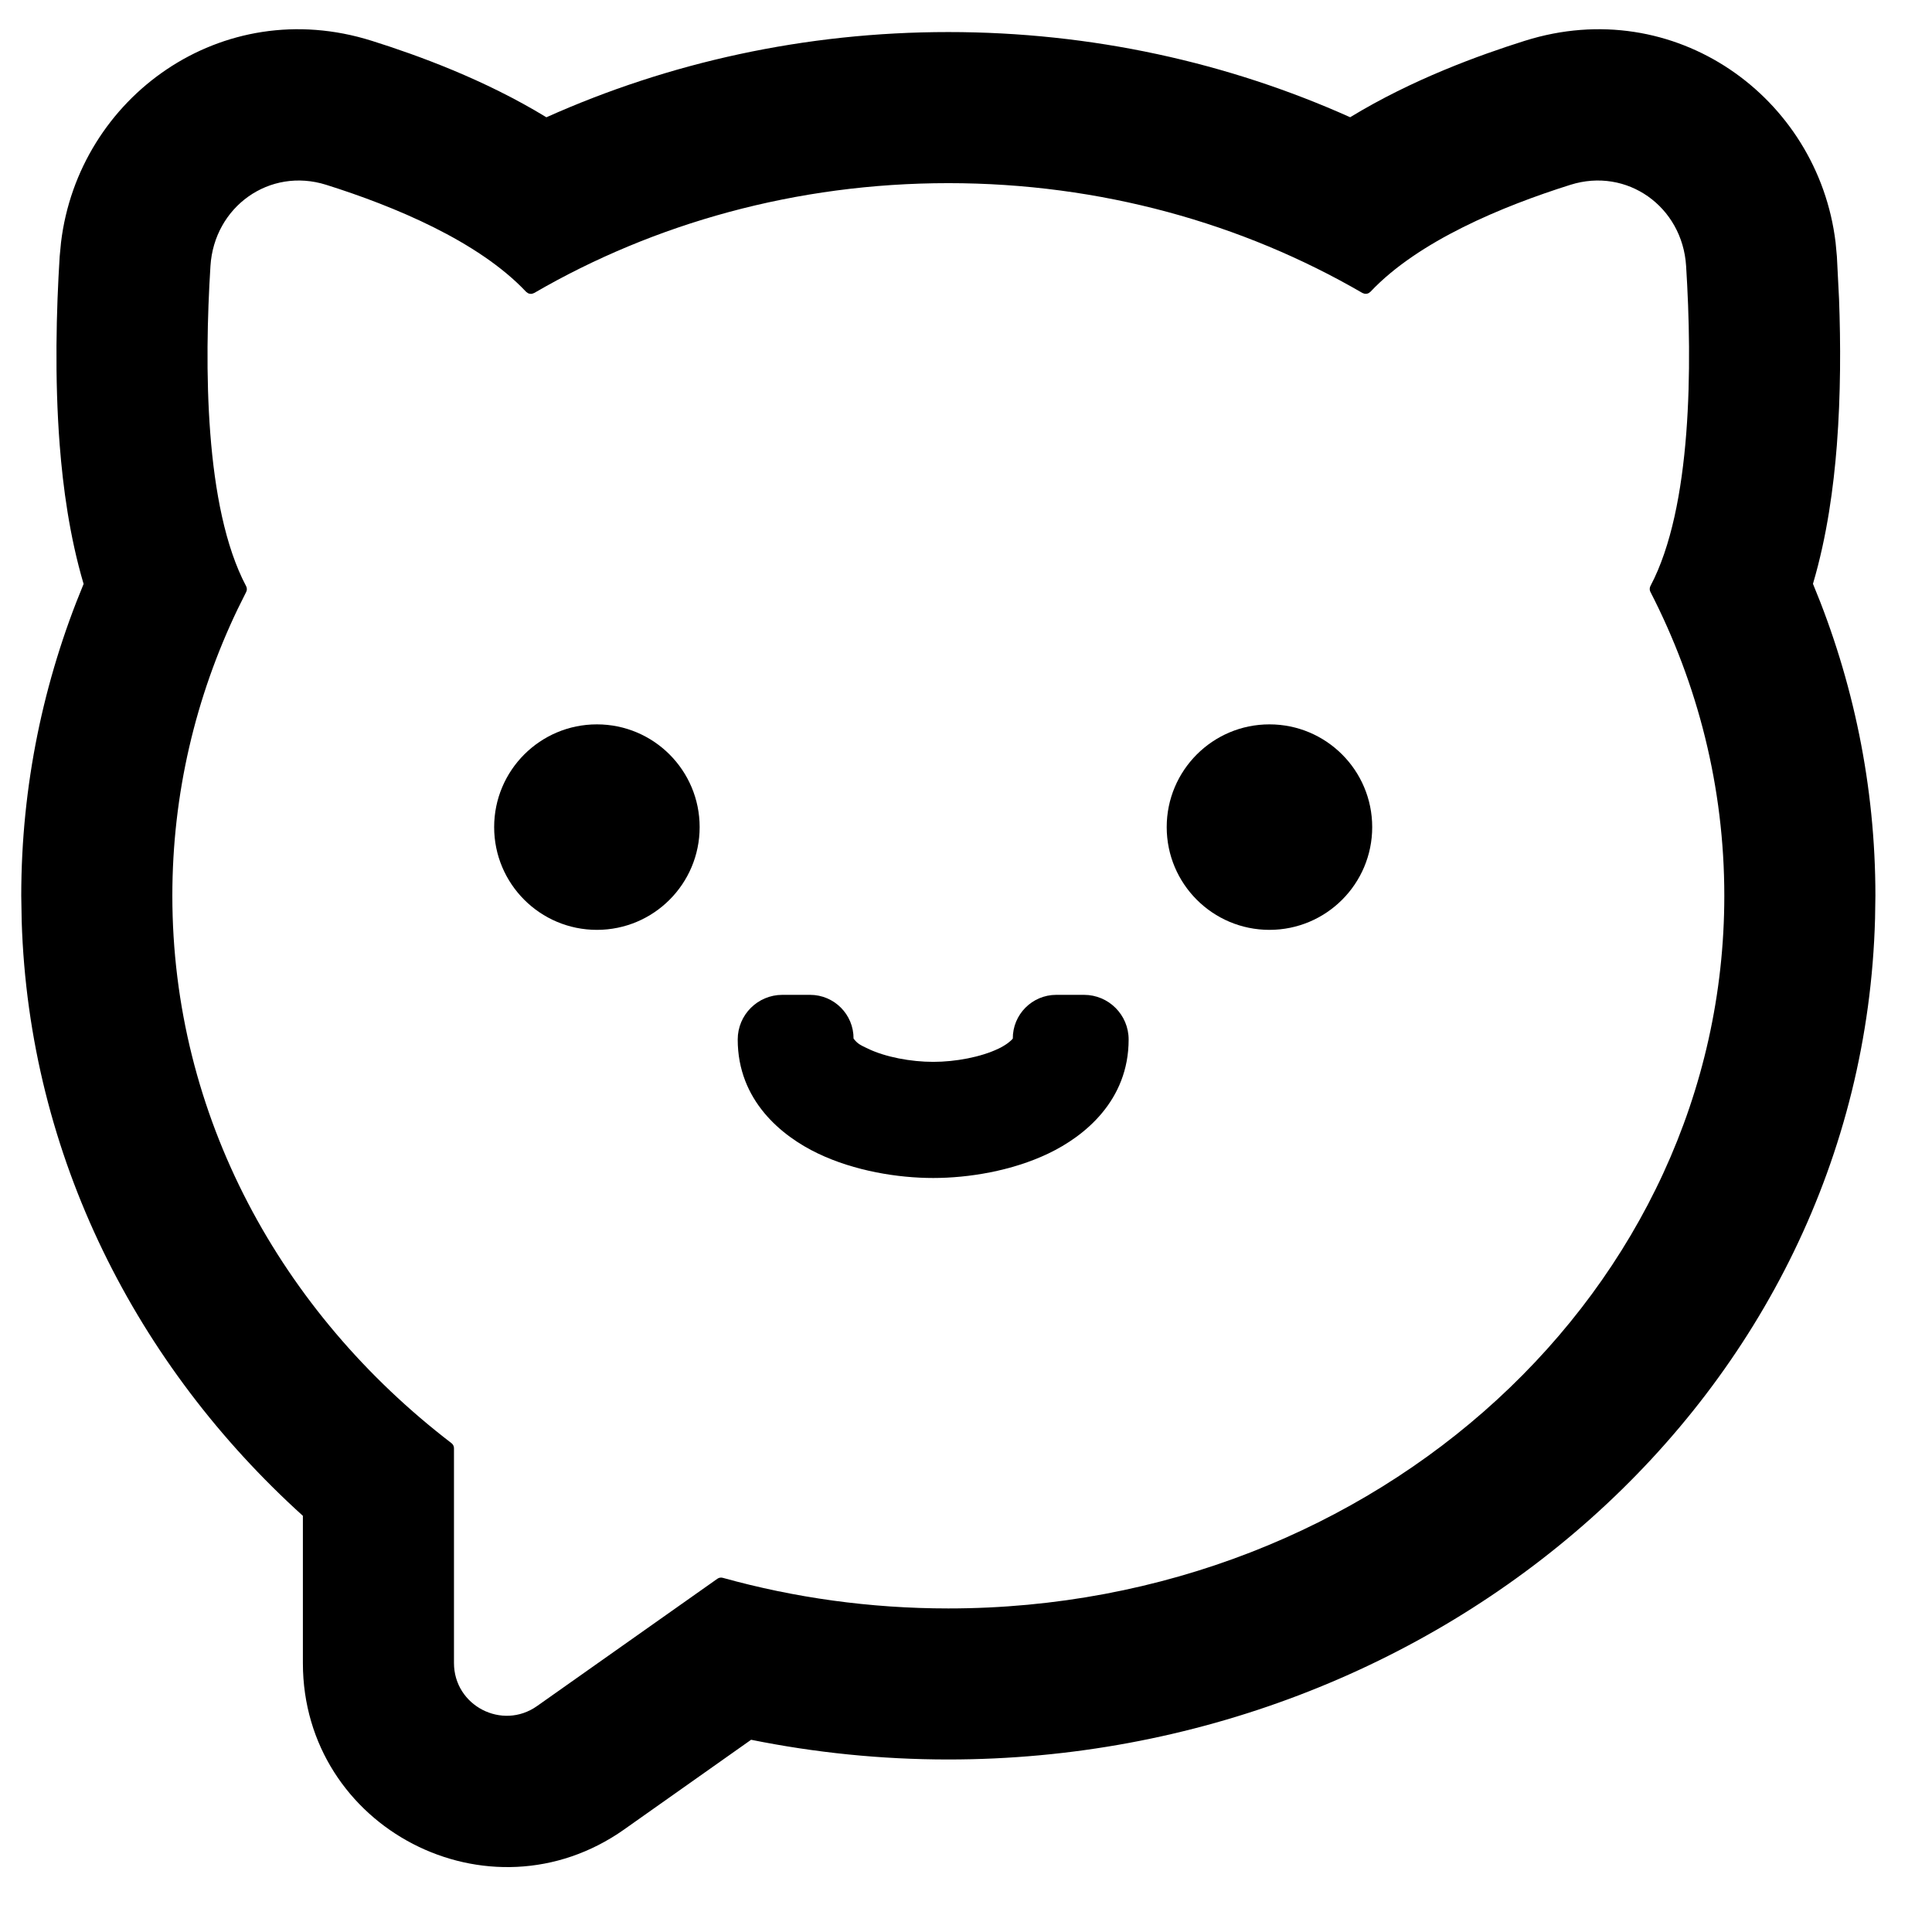
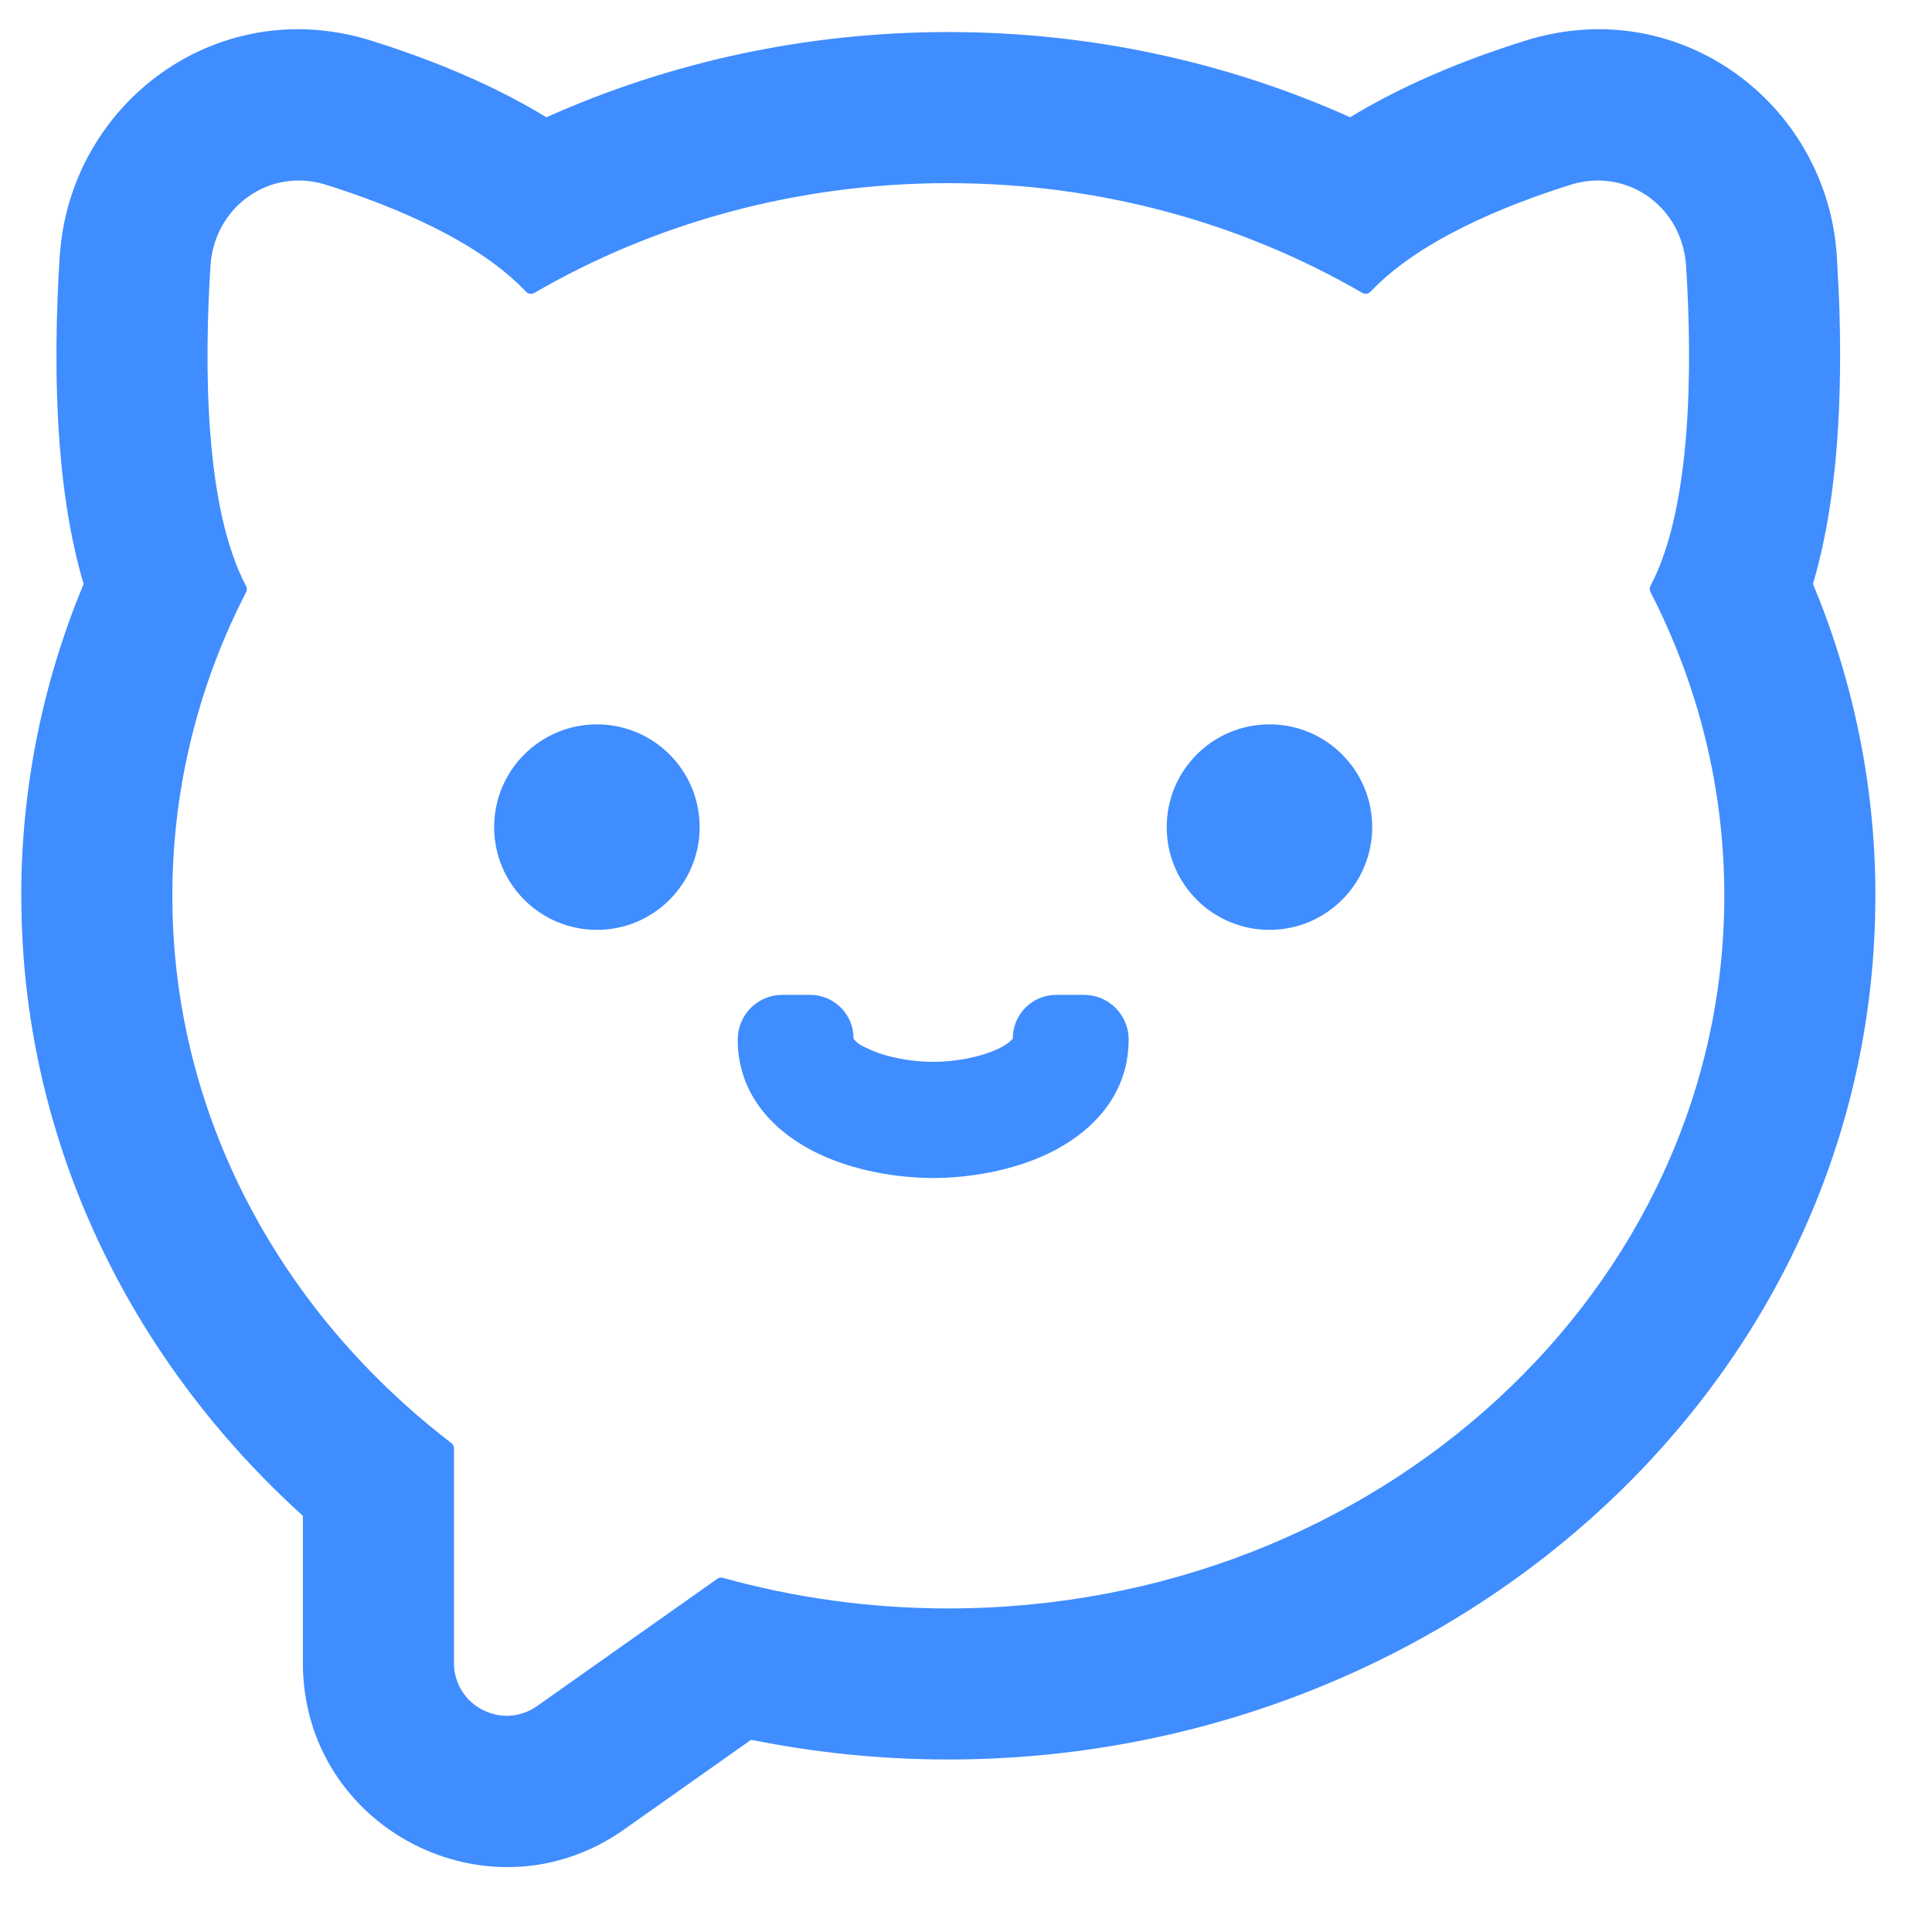
<svg xmlns="http://www.w3.org/2000/svg" viewBox="0 0 44 44" fill="none">
-   <path d="M34.731 0.928C38.139 -0.145 41.404 2.208 41.804 5.519L41.834 5.842L41.883 6.809C41.921 7.827 41.922 8.987 41.833 10.139C41.759 11.089 41.611 12.206 41.289 13.296C42.204 15.497 42.711 17.894 42.711 20.4L42.703 20.92C42.406 31.798 32.799 40.071 21.598 40.071C20.059 40.071 18.556 39.915 17.106 39.622L14.214 41.665L14.213 41.666C11.139 43.833 6.899 41.635 6.898 37.875V34.522C3.122 31.108 0.66 26.339 0.494 20.979L0.484 20.4C0.484 17.895 0.99 15.5 1.904 13.299C1.582 12.208 1.434 11.091 1.36 10.14C1.241 8.603 1.283 7.054 1.359 5.842L1.39 5.519C1.789 2.208 5.054 -0.145 8.462 0.928H8.463C9.507 1.257 11.027 1.806 12.444 2.671C15.224 1.425 18.331 0.73 21.598 0.73C24.863 0.73 27.97 1.424 30.749 2.67C32.166 1.806 33.687 1.257 34.73 0.928H34.731ZM38.4 6.058C38.316 4.707 37.055 3.803 35.765 4.209C34.218 4.696 32.299 5.49 31.211 6.645L31.171 6.675C31.142 6.69 31.108 6.695 31.075 6.689L31.028 6.672C28.299 5.087 25.065 4.171 21.598 4.171C18.13 4.171 14.895 5.088 12.165 6.673L12.118 6.69C12.086 6.696 12.052 6.691 12.023 6.676L11.982 6.646C10.894 5.491 8.975 4.696 7.429 4.209C6.138 3.803 4.878 4.707 4.793 6.058C4.652 8.309 4.654 11.553 5.604 13.347C5.627 13.389 5.629 13.44 5.606 13.483L5.409 13.879C4.454 15.875 3.925 18.081 3.925 20.4C3.925 25.411 6.397 29.89 10.282 32.867C10.318 32.895 10.339 32.937 10.339 32.982V37.874C10.339 38.846 11.436 39.415 12.23 38.855L16.338 35.955C16.373 35.93 16.419 35.922 16.461 35.934C18.087 36.386 19.811 36.631 21.598 36.631C31.358 36.631 39.27 29.364 39.27 20.4C39.27 17.925 38.666 15.579 37.587 13.48C37.565 13.438 37.566 13.387 37.588 13.345C38.537 11.551 38.542 8.309 38.4 6.058Z" fill="currentColor" />
-   <path fill-rule="evenodd" clip-rule="evenodd" d="M24.687 22.657C25.249 22.657 25.704 23.112 25.704 23.674C25.704 25.066 24.699 25.877 23.879 26.269C23.041 26.67 22.053 26.828 21.253 26.828C20.452 26.828 19.464 26.67 18.626 26.269C17.806 25.877 16.801 25.066 16.801 23.674C16.801 23.112 17.256 22.657 17.818 22.657L18.449 22.657C18.998 22.657 19.443 23.104 19.439 23.654C19.533 23.77 19.573 23.791 19.767 23.883C20.166 24.074 20.742 24.183 21.253 24.183C21.763 24.183 22.34 24.074 22.738 23.883C22.932 23.791 23.034 23.693 23.066 23.654C23.062 23.104 23.507 22.657 24.056 22.657L24.687 22.657Z" fill="currentColor" />
-   <circle cx="13.594" cy="18.837" r="2.34" fill="currentColor" />
-   <circle cx="28.911" cy="18.837" r="2.34" fill="currentColor" />
+   <path d="M34.731 0.928C38.139 -0.145 41.404 2.208 41.804 5.519L41.834 5.842L41.883 6.809C41.921 7.827 41.922 8.987 41.833 10.139C41.759 11.089 41.611 12.206 41.289 13.296C42.204 15.497 42.711 17.894 42.711 20.4L42.703 20.92C42.406 31.798 32.799 40.071 21.598 40.071C20.059 40.071 18.556 39.915 17.106 39.622L14.214 41.665L14.213 41.666C11.139 43.833 6.899 41.635 6.898 37.875V34.522C3.122 31.108 0.66 26.339 0.494 20.979L0.484 20.4C0.484 17.895 0.99 15.5 1.904 13.299C1.582 12.208 1.434 11.091 1.36 10.14C1.241 8.603 1.283 7.054 1.359 5.842L1.39 5.519C1.789 2.208 5.054 -0.145 8.462 0.928H8.463C9.507 1.257 11.027 1.806 12.444 2.671C15.224 1.425 18.331 0.73 21.598 0.73C24.863 0.73 27.97 1.424 30.749 2.67C32.166 1.806 33.687 1.257 34.73 0.928H34.731ZM38.4 6.058C38.316 4.707 37.055 3.803 35.765 4.209C34.218 4.696 32.299 5.49 31.211 6.645L31.171 6.675C31.142 6.69 31.108 6.695 31.075 6.689L31.028 6.672C28.299 5.087 25.065 4.171 21.598 4.171C18.13 4.171 14.895 5.088 12.165 6.673L12.118 6.69C12.086 6.696 12.052 6.691 12.023 6.676L11.982 6.646C10.894 5.491 8.975 4.696 7.429 4.209C6.138 3.803 4.878 4.707 4.793 6.058C4.652 8.309 4.654 11.553 5.604 13.347C5.627 13.389 5.629 13.44 5.606 13.483L5.409 13.879C4.454 15.875 3.925 18.081 3.925 20.4C3.925 25.411 6.397 29.89 10.282 32.867C10.318 32.895 10.339 32.937 10.339 32.982V37.874C10.339 38.846 11.436 39.415 12.23 38.855L16.338 35.955C16.373 35.93 16.419 35.922 16.461 35.934C18.087 36.386 19.811 36.631 21.598 36.631C31.358 36.631 39.27 29.364 39.27 20.4C39.27 17.925 38.666 15.579 37.587 13.48C37.565 13.438 37.566 13.387 37.588 13.345C38.537 11.551 38.542 8.309 38.4 6.058Z" fill="#3F8DFF" />
+   <path fill-rule="evenodd" clip-rule="evenodd" d="M24.687 22.657C25.249 22.657 25.704 23.112 25.704 23.674C25.704 25.066 24.699 25.877 23.879 26.269C23.041 26.67 22.053 26.828 21.253 26.828C20.452 26.828 19.464 26.67 18.626 26.269C17.806 25.877 16.801 25.066 16.801 23.674C16.801 23.112 17.256 22.657 17.818 22.657L18.449 22.657C18.998 22.657 19.443 23.104 19.439 23.654C19.533 23.77 19.573 23.791 19.767 23.883C20.166 24.074 20.742 24.183 21.253 24.183C21.763 24.183 22.34 24.074 22.738 23.883C22.932 23.791 23.034 23.693 23.066 23.654C23.062 23.104 23.507 22.657 24.056 22.657L24.687 22.657Z" fill="#3F8DFF" />
+   <circle cx="13.594" cy="18.837" r="2.34" fill="#3F8DFF" />
+   <circle cx="28.911" cy="18.837" r="2.34" fill="#3F8DFF" />
</svg>
